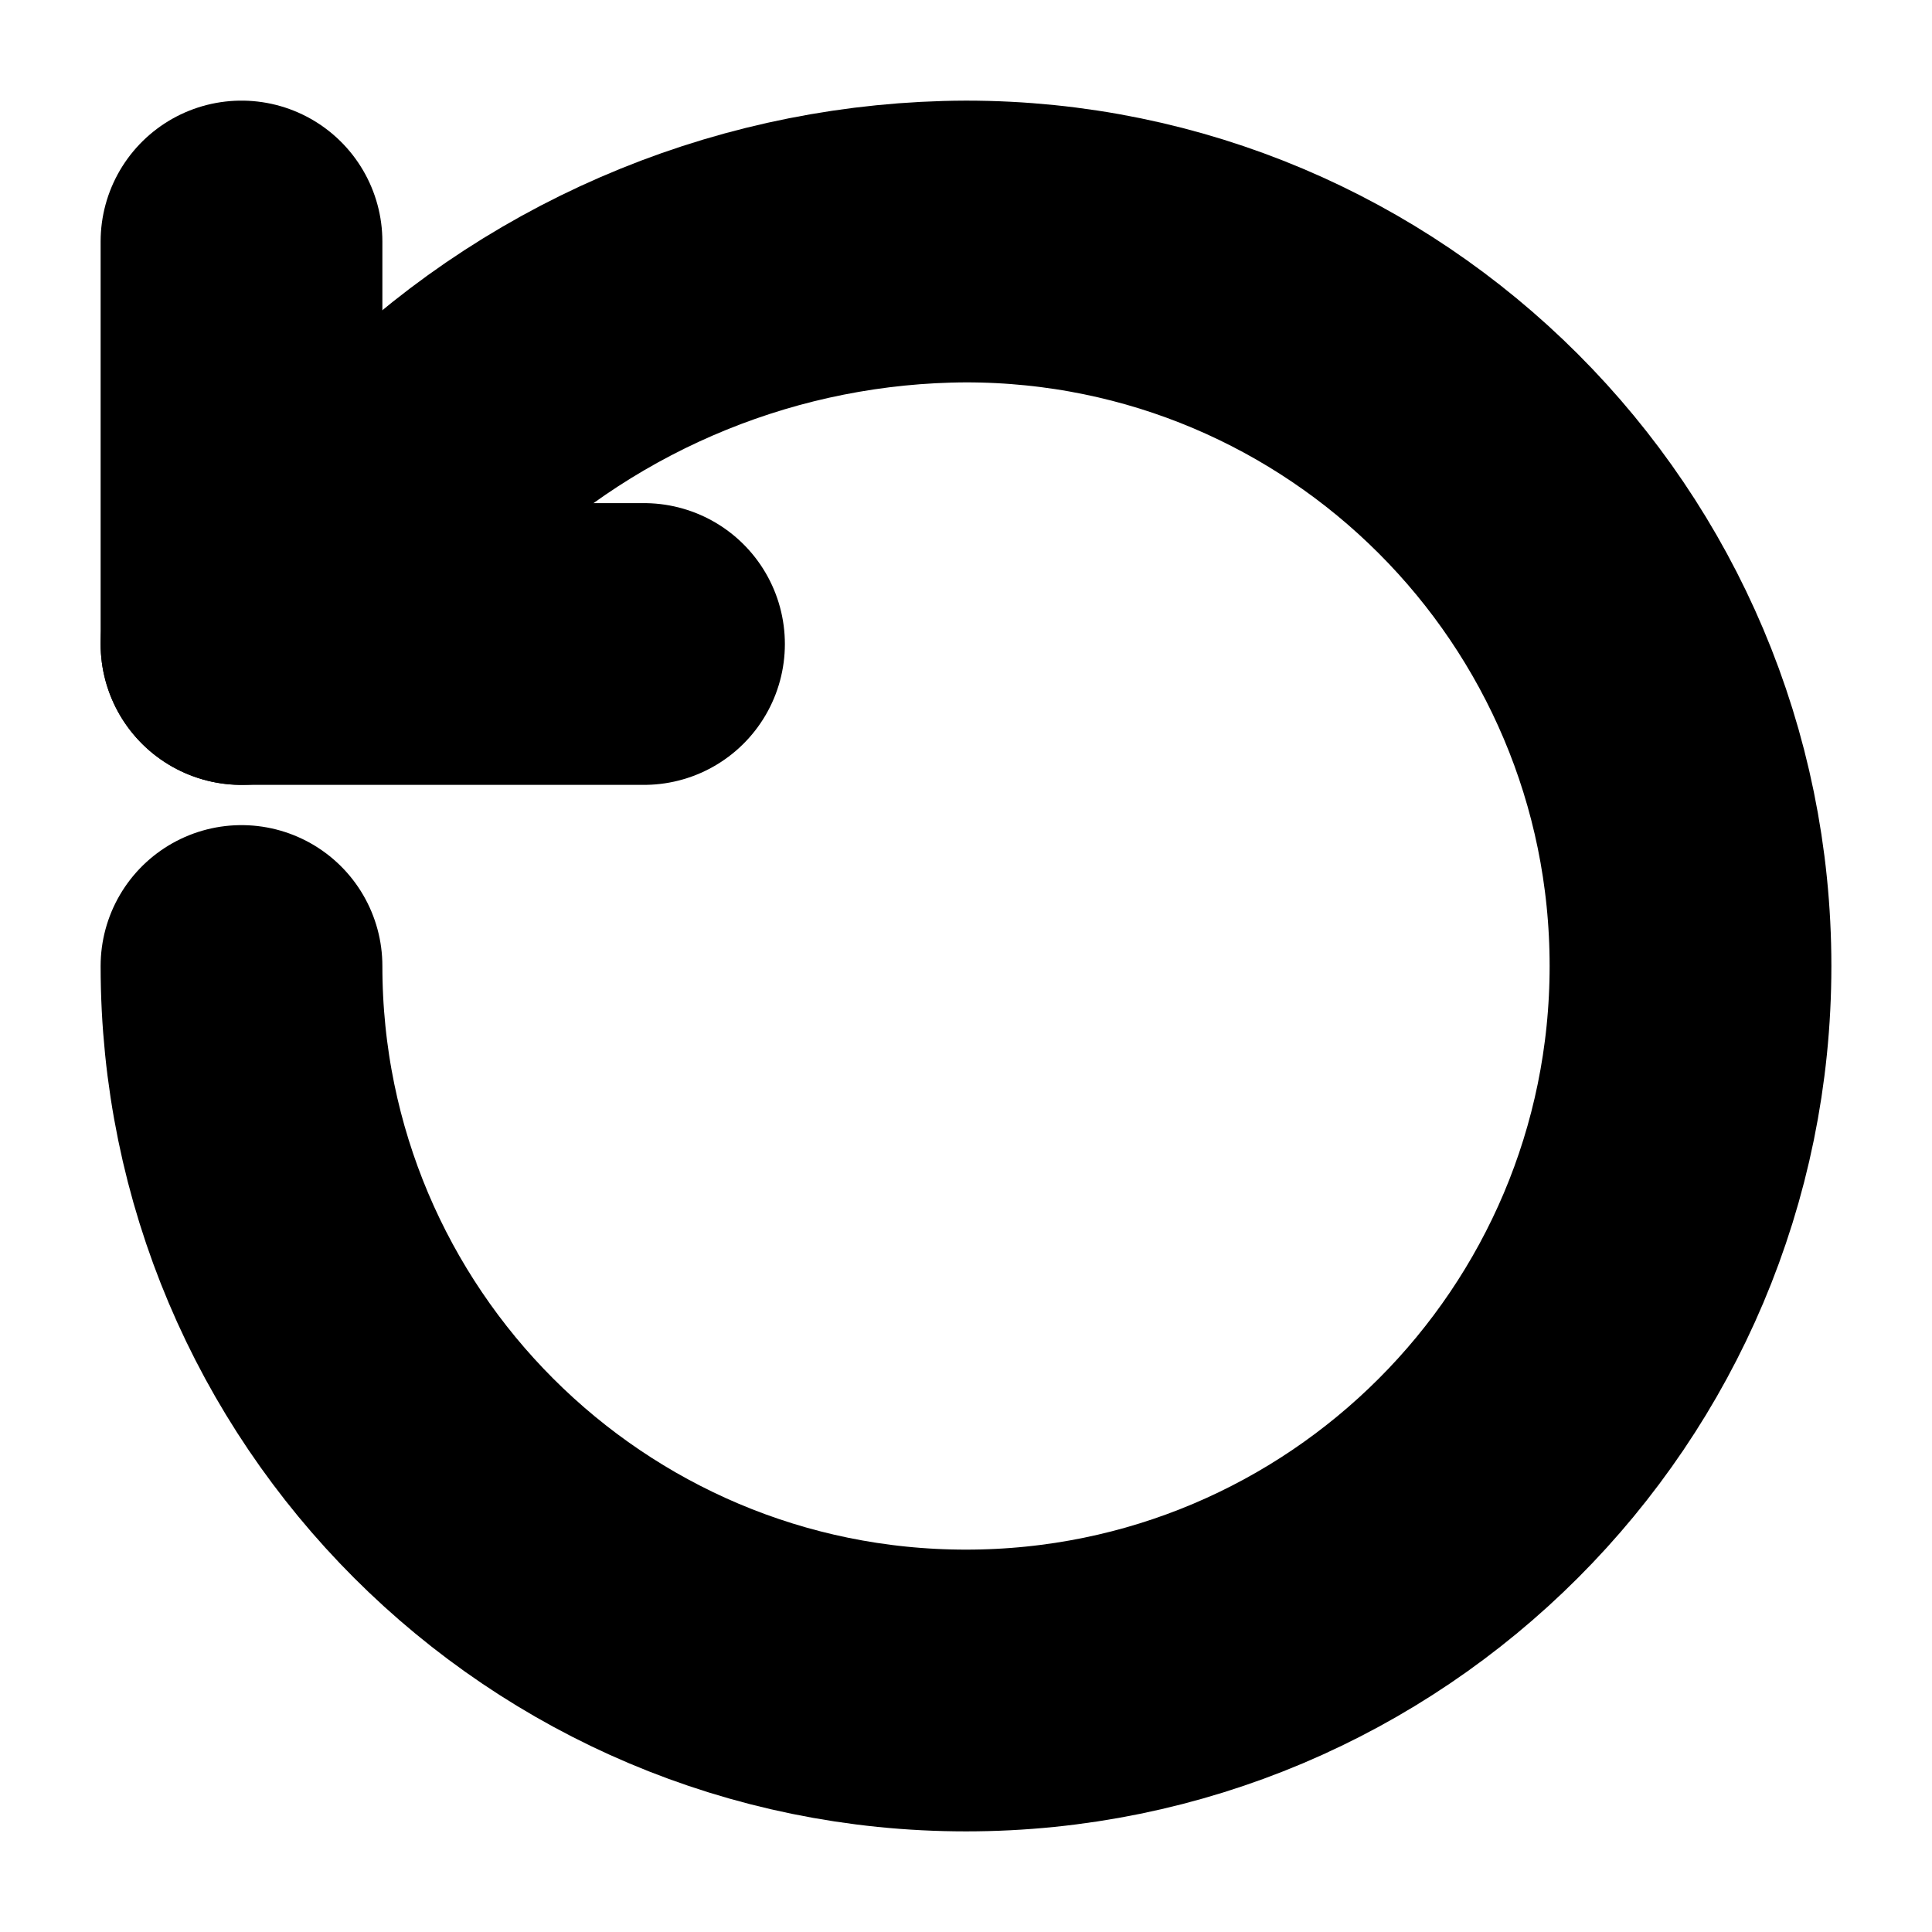
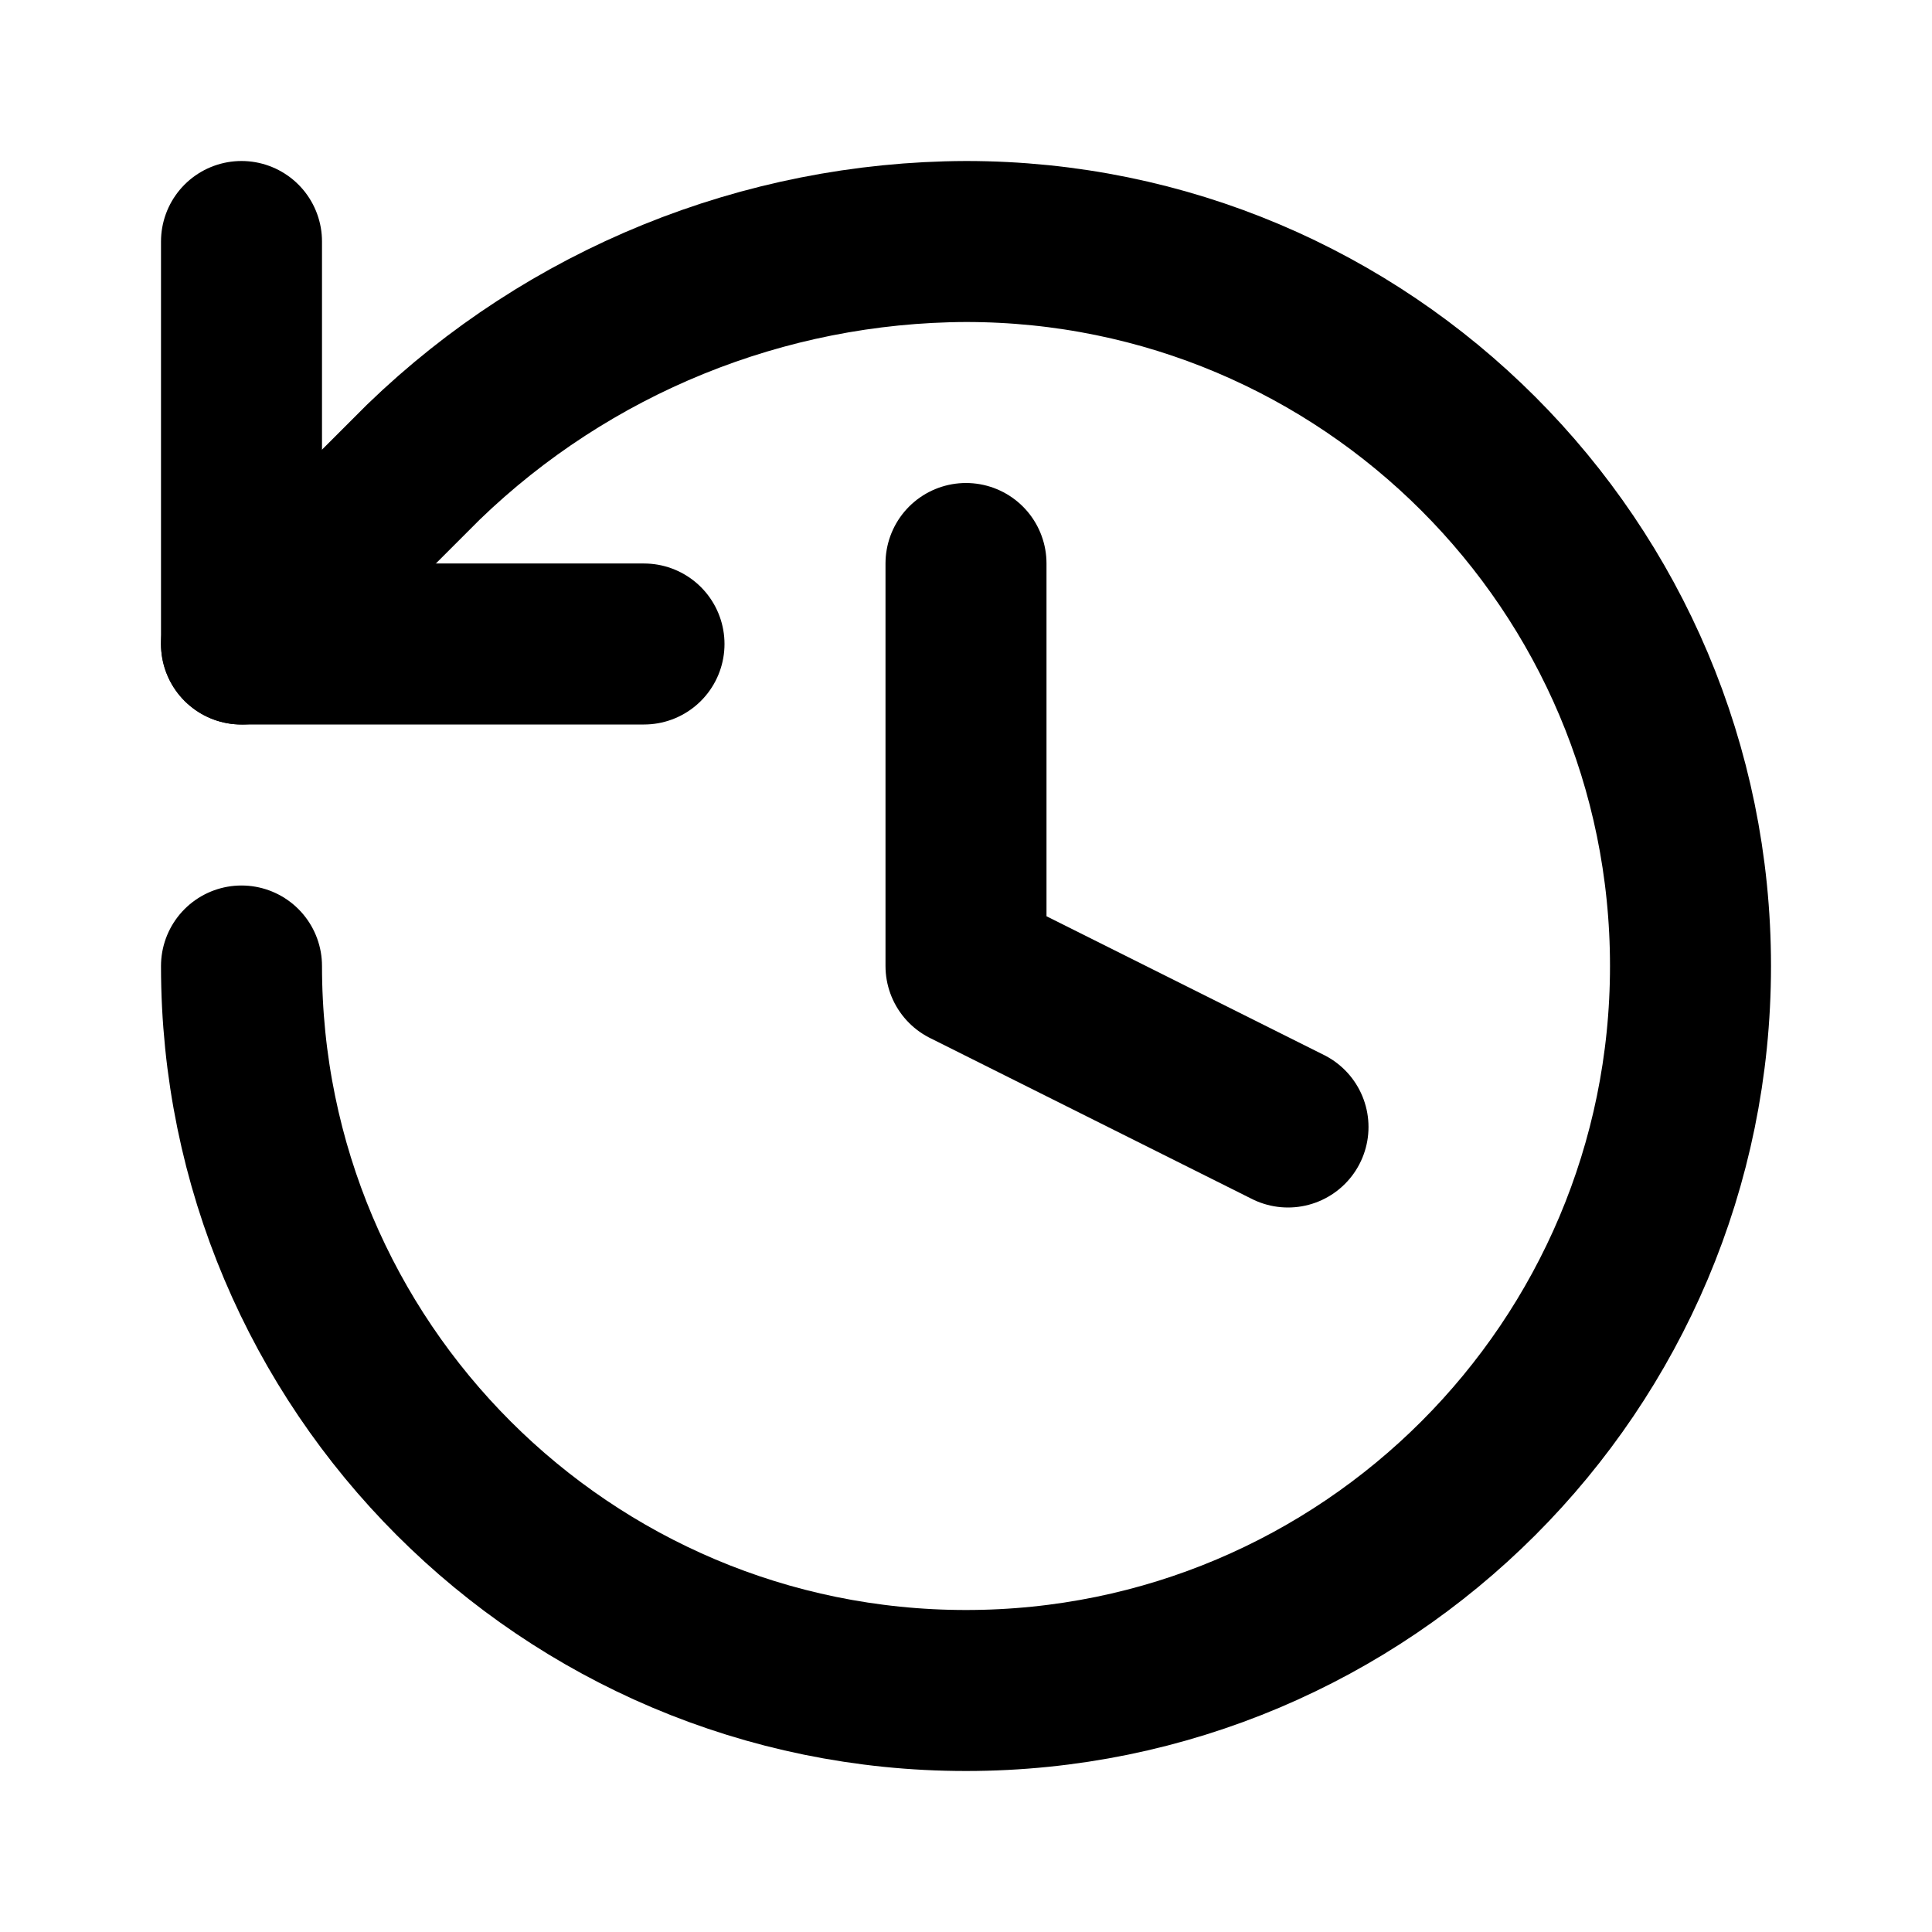
- <svg xmlns="http://www.w3.org/2000/svg" width="24" height="24" viewBox="0 0 24 24" fill="none" stroke="currentColor" stroke-width="3.5" stroke-linecap="round" stroke-linejoin="round">
+ <svg xmlns="http://www.w3.org/2000/svg" width="24" height="24" viewBox="0 0 24 24" fill="none" stroke="currentColor" stroke-width="2" stroke-linecap="round" stroke-linejoin="round">
  <path d="M3 12a9 9 0 1 0 9-9 9.75 9.75 0 0 0-6.74 2.74L3 8" />
  <path d="M3 3v5h5" />
+   <path d="M12 7v5l4 2" />
</svg>
